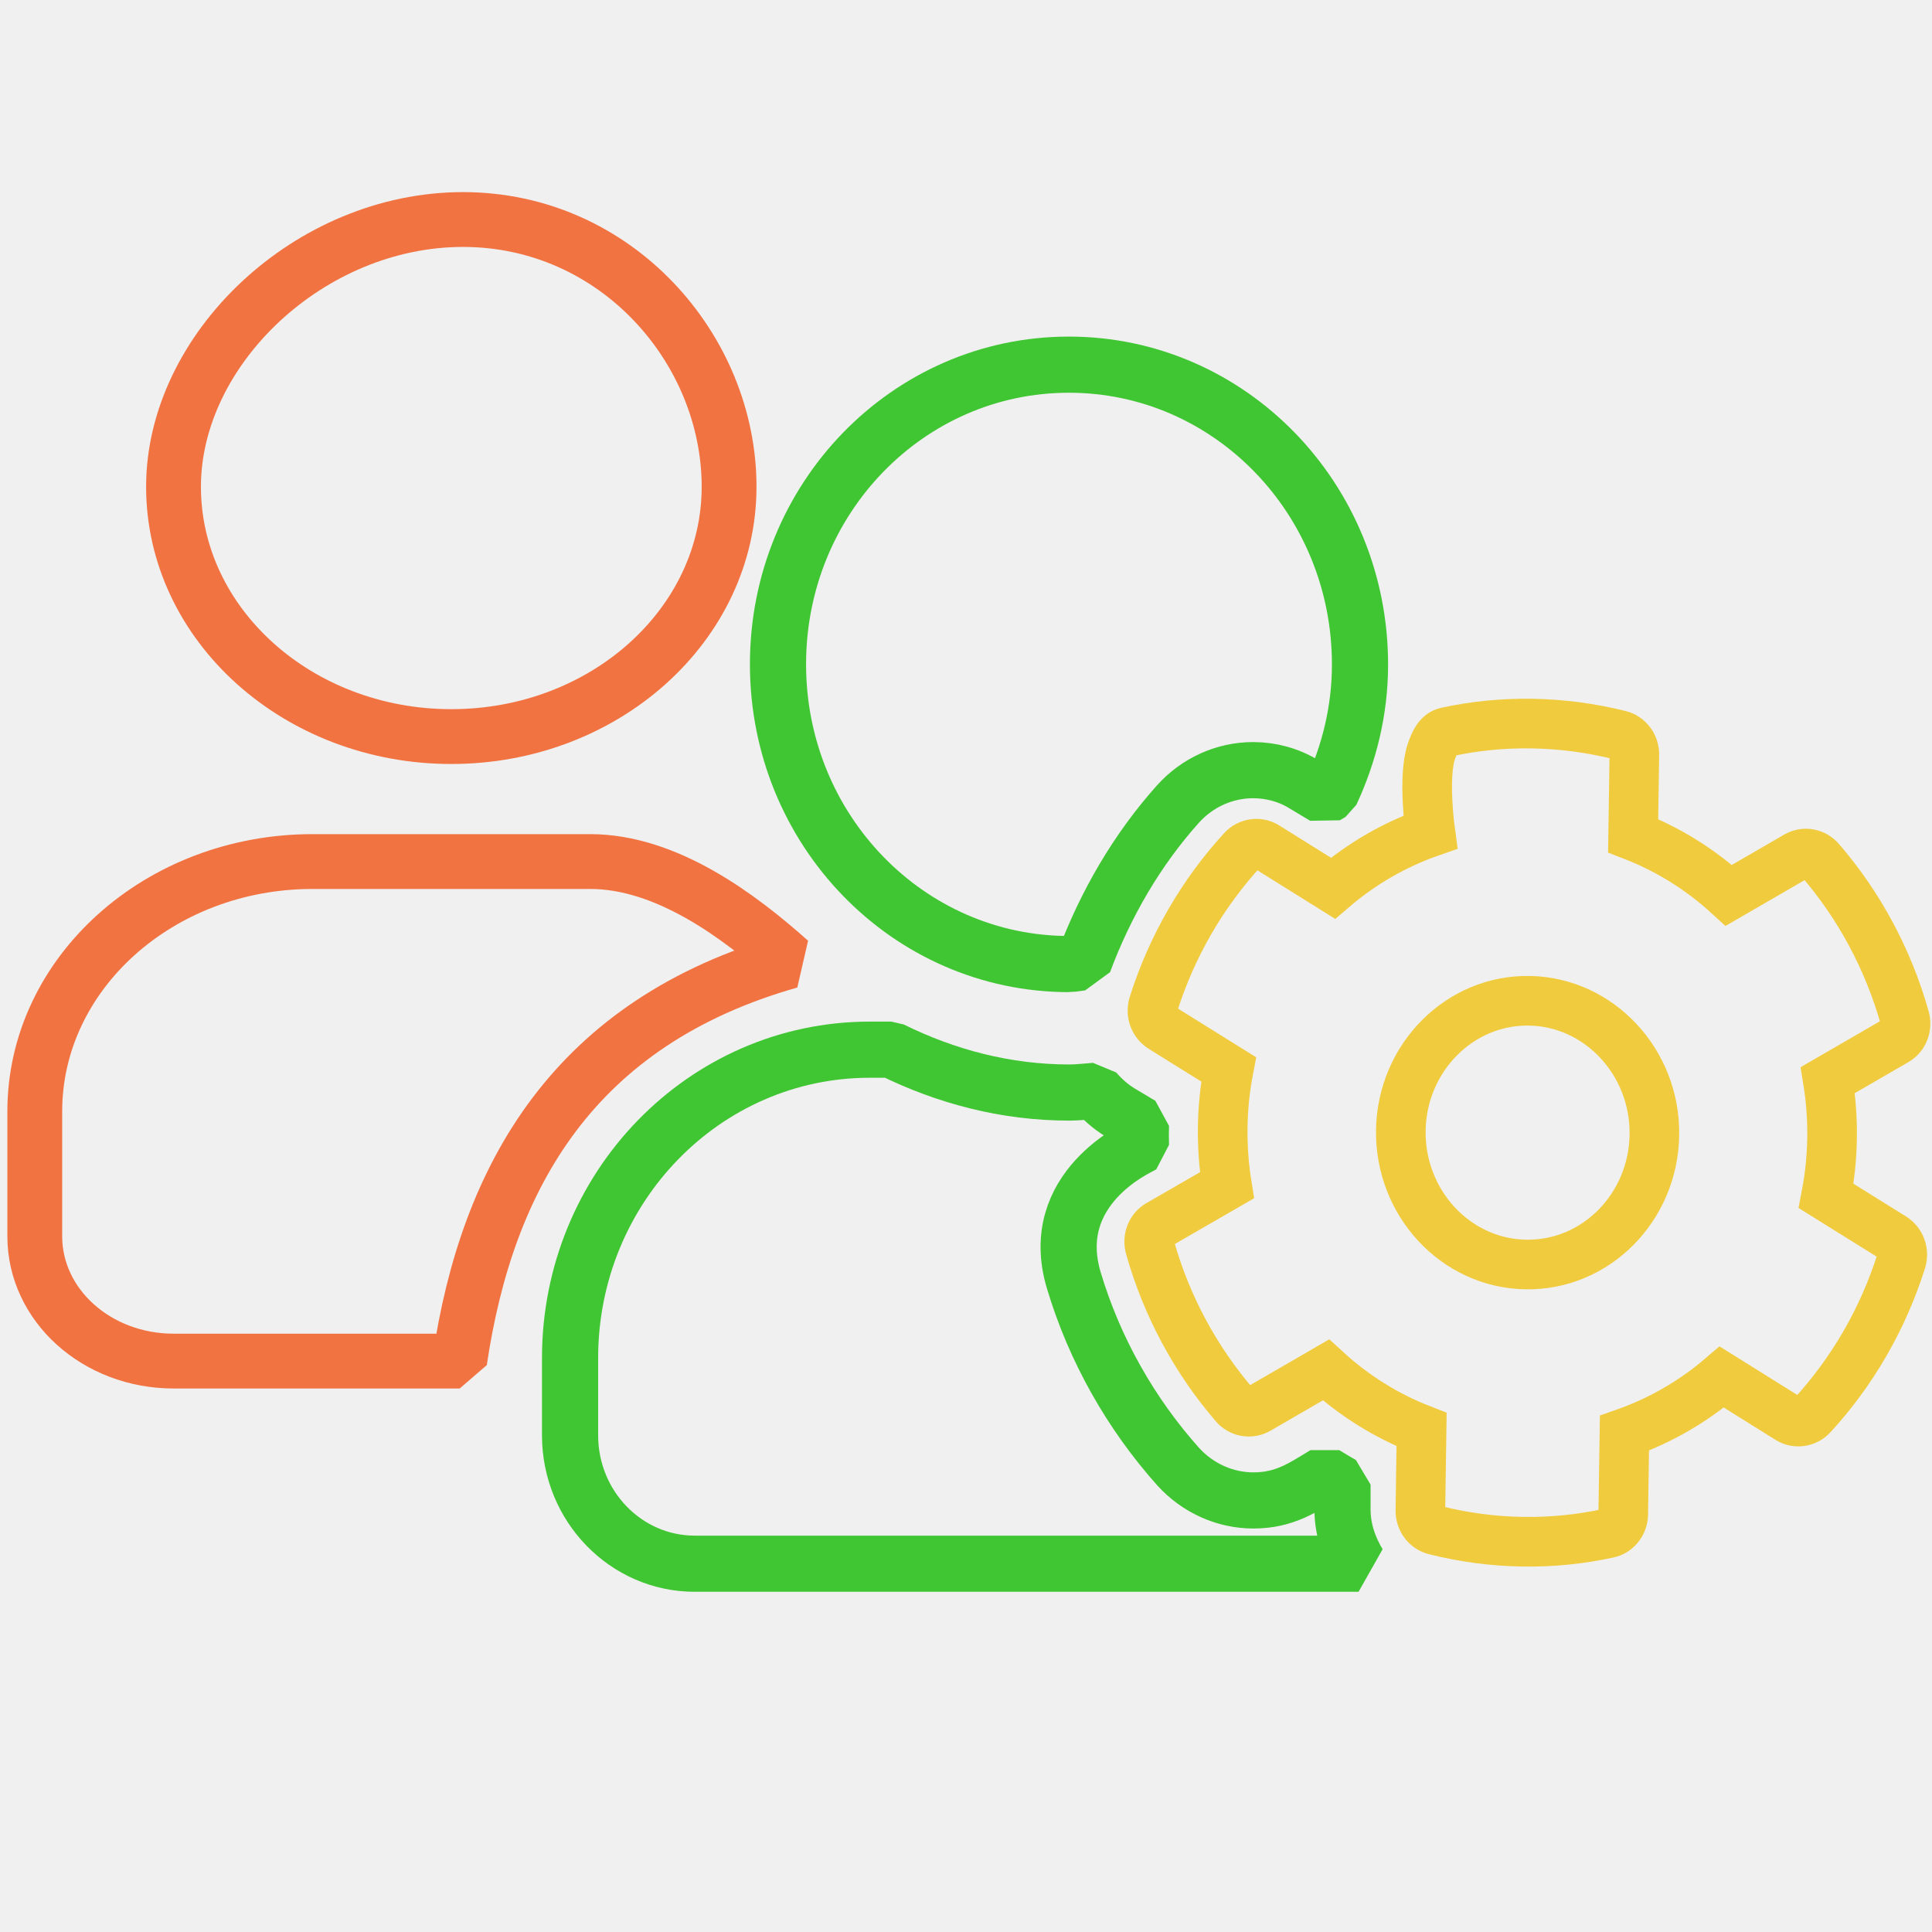
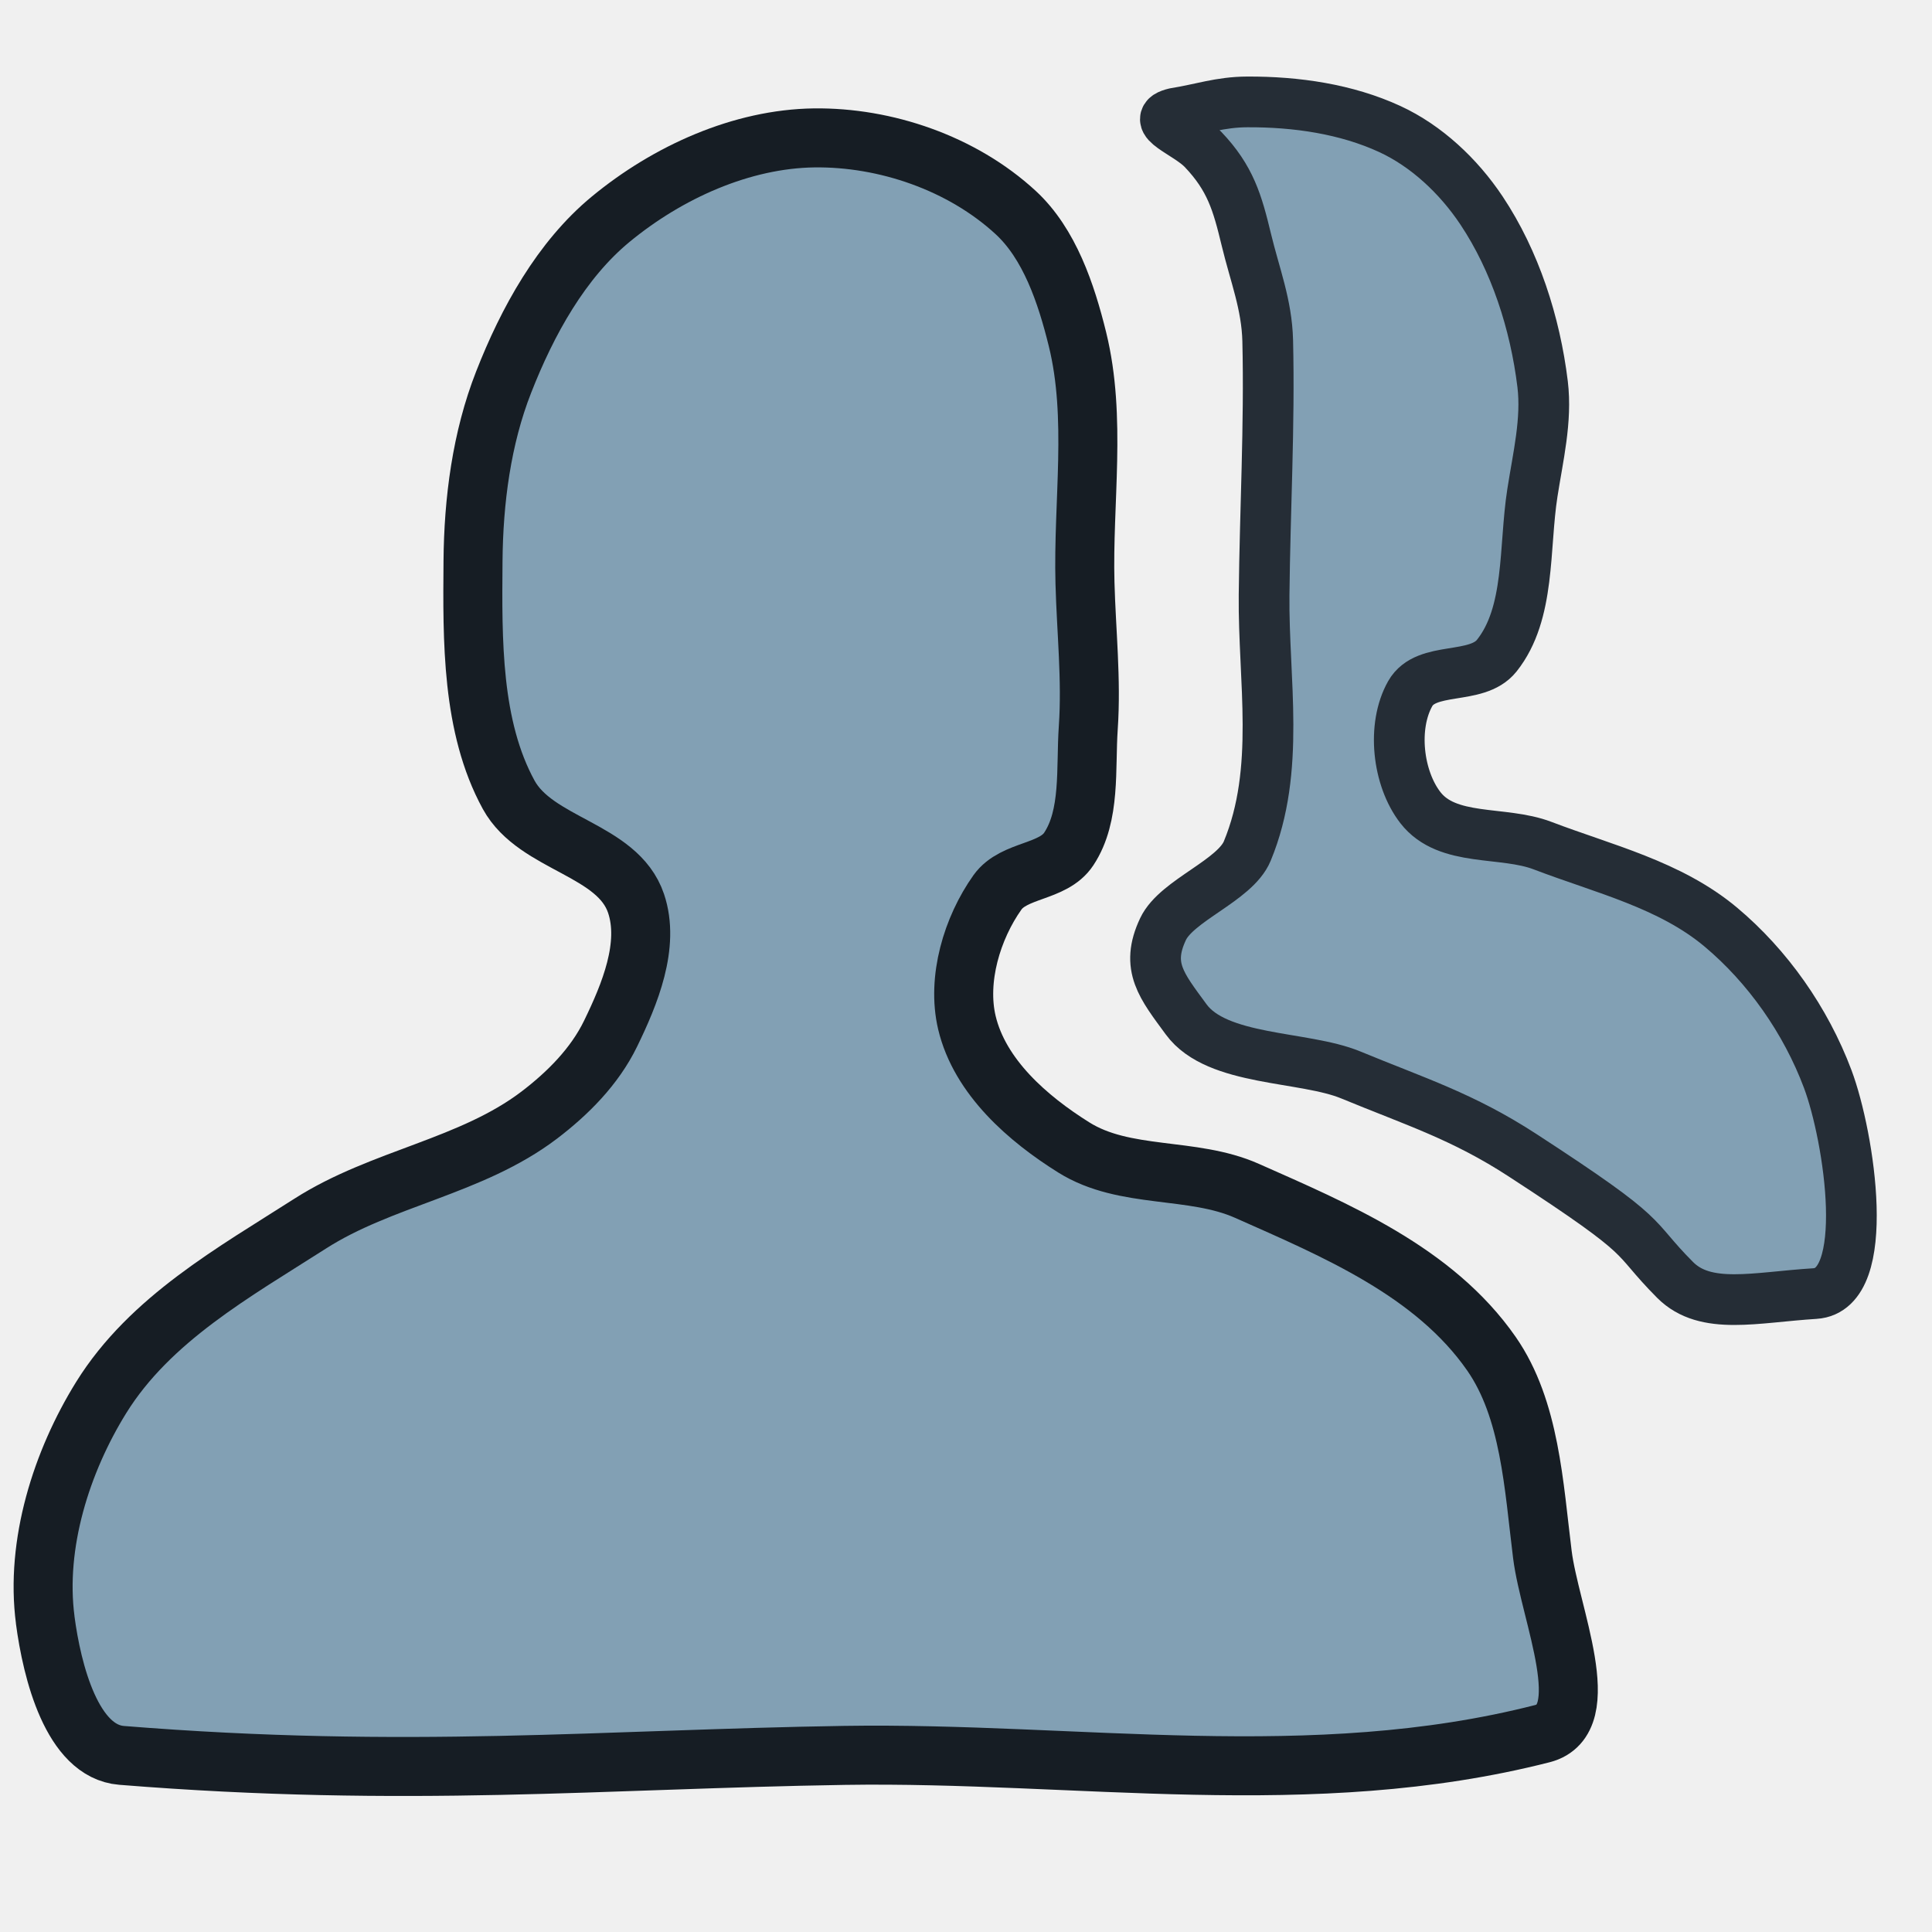
- <svg xmlns="http://www.w3.org/2000/svg" enable-background="new 0 0 24 24" height="16" viewBox="0 0 16 16" width="16" version="1.1" id="svg7297">
-   <defs id="defs7301" />
-   <path fill="currentColor" d="m 15.123,9.904 c 0.061,-0.316 0.066,-0.641 0.014,-0.959 l 0.563,-0.326 c 0.066,-0.037 0.095,-0.115 0.074,-0.19 -0.138,-0.489 -0.38,-0.935 -0.7,-1.305 -0.049,-0.057 -0.129,-0.072 -0.194,-0.035 L 14.317,7.415 C 14.084,7.201 13.816,7.034 13.525,6.921 l 0.01,-0.671 c 0.001,-0.077 -0.05,-0.144 -0.121,-0.162 -0.481,-0.12 -0.973,-0.126 -1.433,-0.026 -0.072,0.014 -0.103,0.094 -0.126,0.158 -0.074,0.21 -0.01,0.671 -0.01,0.671 -0.294,0.103 -0.567,0.26 -0.806,0.465 l -0.554,-0.346 c -0.062,-0.039 -0.145,-0.027 -0.195,0.028 -0.33,0.359 -0.585,0.796 -0.738,1.28 -0.023,0.074 0.006,0.153 0.069,0.193 L 10.175,8.856 C 10.114,9.173 10.11,9.497 10.161,9.816 L 9.598,10.141 c -0.066,0.037 -0.095,0.115 -0.074,0.19 0.138,0.489 0.38,0.933 0.7,1.305 0.049,0.057 0.129,0.072 0.194,0.035 l 0.563,-0.326 c 0.233,0.214 0.501,0.381 0.792,0.494 l -0.01,0.671 c -0.001,0.077 0.05,0.145 0.121,0.162 0.481,0.121 0.973,0.126 1.433,0.026 0.072,-0.014 0.125,-0.081 0.126,-0.158 l 0.01,-0.671 c 0.294,-0.103 0.567,-0.26 0.806,-0.465 l 0.554,0.346 c 0.062,0.039 0.145,0.027 0.195,-0.028 0.33,-0.359 0.585,-0.796 0.738,-1.28 0.023,-0.074 -0.006,-0.153 -0.069,-0.193 z m -2.488,0.568 c -0.58,-0.01 -1.043,-0.51 -1.034,-1.111 0.009,-0.601 0.488,-1.084 1.066,-1.073 0.578,0.01 1.043,0.51 1.034,1.111 -0.009,0.601 -0.486,1.084 -1.066,1.073 z" id="path2" style="display:inline;mix-blend-mode:hard-light;fill:#ffffff;fill-opacity:0;fill-rule:nonzero;stroke:#866c21;stroke-width:0.411;stroke-dasharray:none;stroke-opacity:1" />
-   <path fill="currentColor" d="m 8.854,7.983 c 0.041,0 0.08,-0.011 0.121,-0.013 C 9.154,7.489 9.416,7.037 9.756,6.658 9.916,6.48 10.142,6.378 10.378,6.378 c 0.149,0 0.295,0.04 0.422,0.118 l 0.17,0.102 c 0.017,-0.011 0.034,-0.02 0.052,-0.031 0.151,-0.324 0.241,-0.683 0.241,-1.064 0,-1.372 -1.078,-2.483 -2.411,-2.483 -1.332,0 -2.409,1.109 -2.409,2.481 0,1.372 1.078,2.483 2.411,2.483 z m 2.264,4.312 c -0.05,-0.027 -0.099,-0.058 -0.146,-0.086 -0.177,0.106 -0.329,0.217 -0.592,0.217 -0.235,0 -0.461,-0.102 -0.622,-0.279 C 9.365,11.708 9.063,11.174 8.893,10.604 8.663,9.839 9.429,9.502 9.449,9.489 c -0.002,-0.058 -0.002,-0.115 0,-0.173 L 9.278,9.214 C 9.197,9.165 9.128,9.103 9.068,9.034 8.996,9.039 8.928,9.048 8.857,9.048 8.327,9.048 7.832,8.915 7.382,8.693 H 7.203 c -1.371,0 -2.482,1.144 -2.482,2.554 v 0.639 c 0,0.588 0.463,1.064 1.033,1.064 h 5.497 c -0.08,-0.133 -0.133,-0.284 -0.133,-0.45 z" id="path9260" style="display:inline;mix-blend-mode:hard-light;fill:#ffffff;fill-opacity:0;fill-rule:nonzero;stroke:#22691b;stroke-width:0.465;stroke-linecap:round;stroke-linejoin:bevel;stroke-dasharray:none;stroke-opacity:1" />
-   <path fill="currentColor" d="m 3.738,6.1 c 1.269,0 2.3,-0.928 2.3,-2.069 0,-1.141 -0.935,-2.213 -2.204,-2.213 -1.269,0 -2.397,1.072 -2.397,2.213 0,1.141 1.031,2.069 2.3,2.069 z M 6.541,7.96 C 6.124,7.588 5.521,7.135 4.888,7.135 H 2.588 c -1.269,0 -2.3,0.928 -2.3,2.069 v 1.034 c 0,0.572 0.514,1.034 1.15,1.034 H 3.807 C 4.033,9.74 4.755,8.466 6.541,7.96 Z" id="path7865" style="display:inline;mix-blend-mode:hard-light;fill:#ffffff;fill-opacity:0;fill-rule:nonzero;stroke:#903d23;stroke-width:0.454;stroke-linejoin:bevel;stroke-dasharray:none;stroke-opacity:1" />
+ <svg xmlns="http://www.w3.org/2000/svg" height="24" viewBox="4 7 24 24" width="24" version="1.1" id="svg8" xml:space="preserve">
+   <defs id="defs12" />
+   <path style="display:inline;fill:#82a0b4;fill-opacity:1;stroke:#161d24;stroke-width:0.733;stroke-linecap:round;stroke-linejoin:bevel;stroke-dasharray:none;stroke-opacity:1" d="m 4.562,27.124 c -0.124,-0.945 0.202,-1.969 0.696,-2.765 0.606,-0.975 1.653,-1.556 2.594,-2.158 0.89,-0.57 2.001,-0.706 2.847,-1.349 0.352,-0.268 0.687,-0.602 0.886,-1.012 0.238,-0.489 0.491,-1.1 0.316,-1.618 -0.229,-0.677 -1.241,-0.727 -1.582,-1.349 -0.463,-0.846 -0.451,-1.92 -0.443,-2.9 0.006,-0.754 0.107,-1.53 0.38,-2.225 0.297,-0.76 0.718,-1.519 1.328,-2.023 0.712,-0.588 1.63,-1 2.53,-1.012 0.884,-0.011 1.836,0.312 2.504,0.928 0.419,0.387 0.626,1.002 0.767,1.574 0.24,0.977 0.066,2.018 0.093,3.027 0.016,0.599 0.082,1.199 0.041,1.797 -0.035,0.508 0.033,1.09 -0.242,1.507 -0.195,0.297 -0.68,0.251 -0.886,0.539 -0.315,0.443 -0.507,1.079 -0.38,1.618 0.161,0.679 0.762,1.197 1.328,1.551 0.635,0.398 1.471,0.237 2.151,0.539 1.102,0.489 2.326,1.001 3.037,2.023 0.481,0.692 0.526,1.641 0.633,2.495 0.092,0.735 0.677,2.052 0,2.225 -2.864,0.732 -5.777,0.225 -8.667,0.27 -2.994,0.047 -5.438,0.285 -8.983,0 -0.613,-0.049 -0.864,-1.037 -0.949,-1.686 z" id="path718" />
+   <path style="display:inline;fill:#82a0b4;fill-opacity:1;stroke:#252d36;stroke-width:0.63;stroke-linecap:round;stroke-linejoin:bevel;stroke-opacity:1" d="m 26.547,23.069 c 0.721,-0.045 0.426,-1.949 0.158,-2.664 -0.274,-0.731 -0.748,-1.402 -1.328,-1.888 -0.631,-0.529 -1.458,-0.723 -2.214,-1.012 -0.496,-0.19 -1.182,-0.039 -1.518,-0.472 -0.283,-0.365 -0.356,-1.01 -0.127,-1.416 0.2,-0.354 0.824,-0.157 1.075,-0.472 0.421,-0.528 0.336,-1.34 0.443,-2.023 0.069,-0.446 0.181,-0.901 0.127,-1.349 -0.093,-0.762 -0.342,-1.532 -0.759,-2.158 -0.286,-0.429 -0.685,-0.802 -1.139,-1.012 -0.54,-0.249 -1.163,-0.34 -1.771,-0.337 -0.338,0.001 -0.577,0.09 -0.897,0.14 -0.348,0.081 0.15,0.243 0.347,0.45 0.341,0.358 0.427,0.659 0.539,1.124 0.105,0.436 0.254,0.803 0.265,1.253 0.025,1.056 -0.034,2.101 -0.045,3.158 -0.011,1.057 0.21,2.169 -0.209,3.181 -0.152,0.368 -0.876,0.61 -1.046,0.969 -0.222,0.468 -0.016,0.708 0.287,1.122 0.383,0.524 1.463,0.45 2.044,0.69 0.808,0.334 1.392,0.515 2.132,0.996 1.66,1.079 1.318,0.968 1.898,1.551 0.379,0.38 0.995,0.215 1.74,0.169 z" id="path720" />
</svg>
